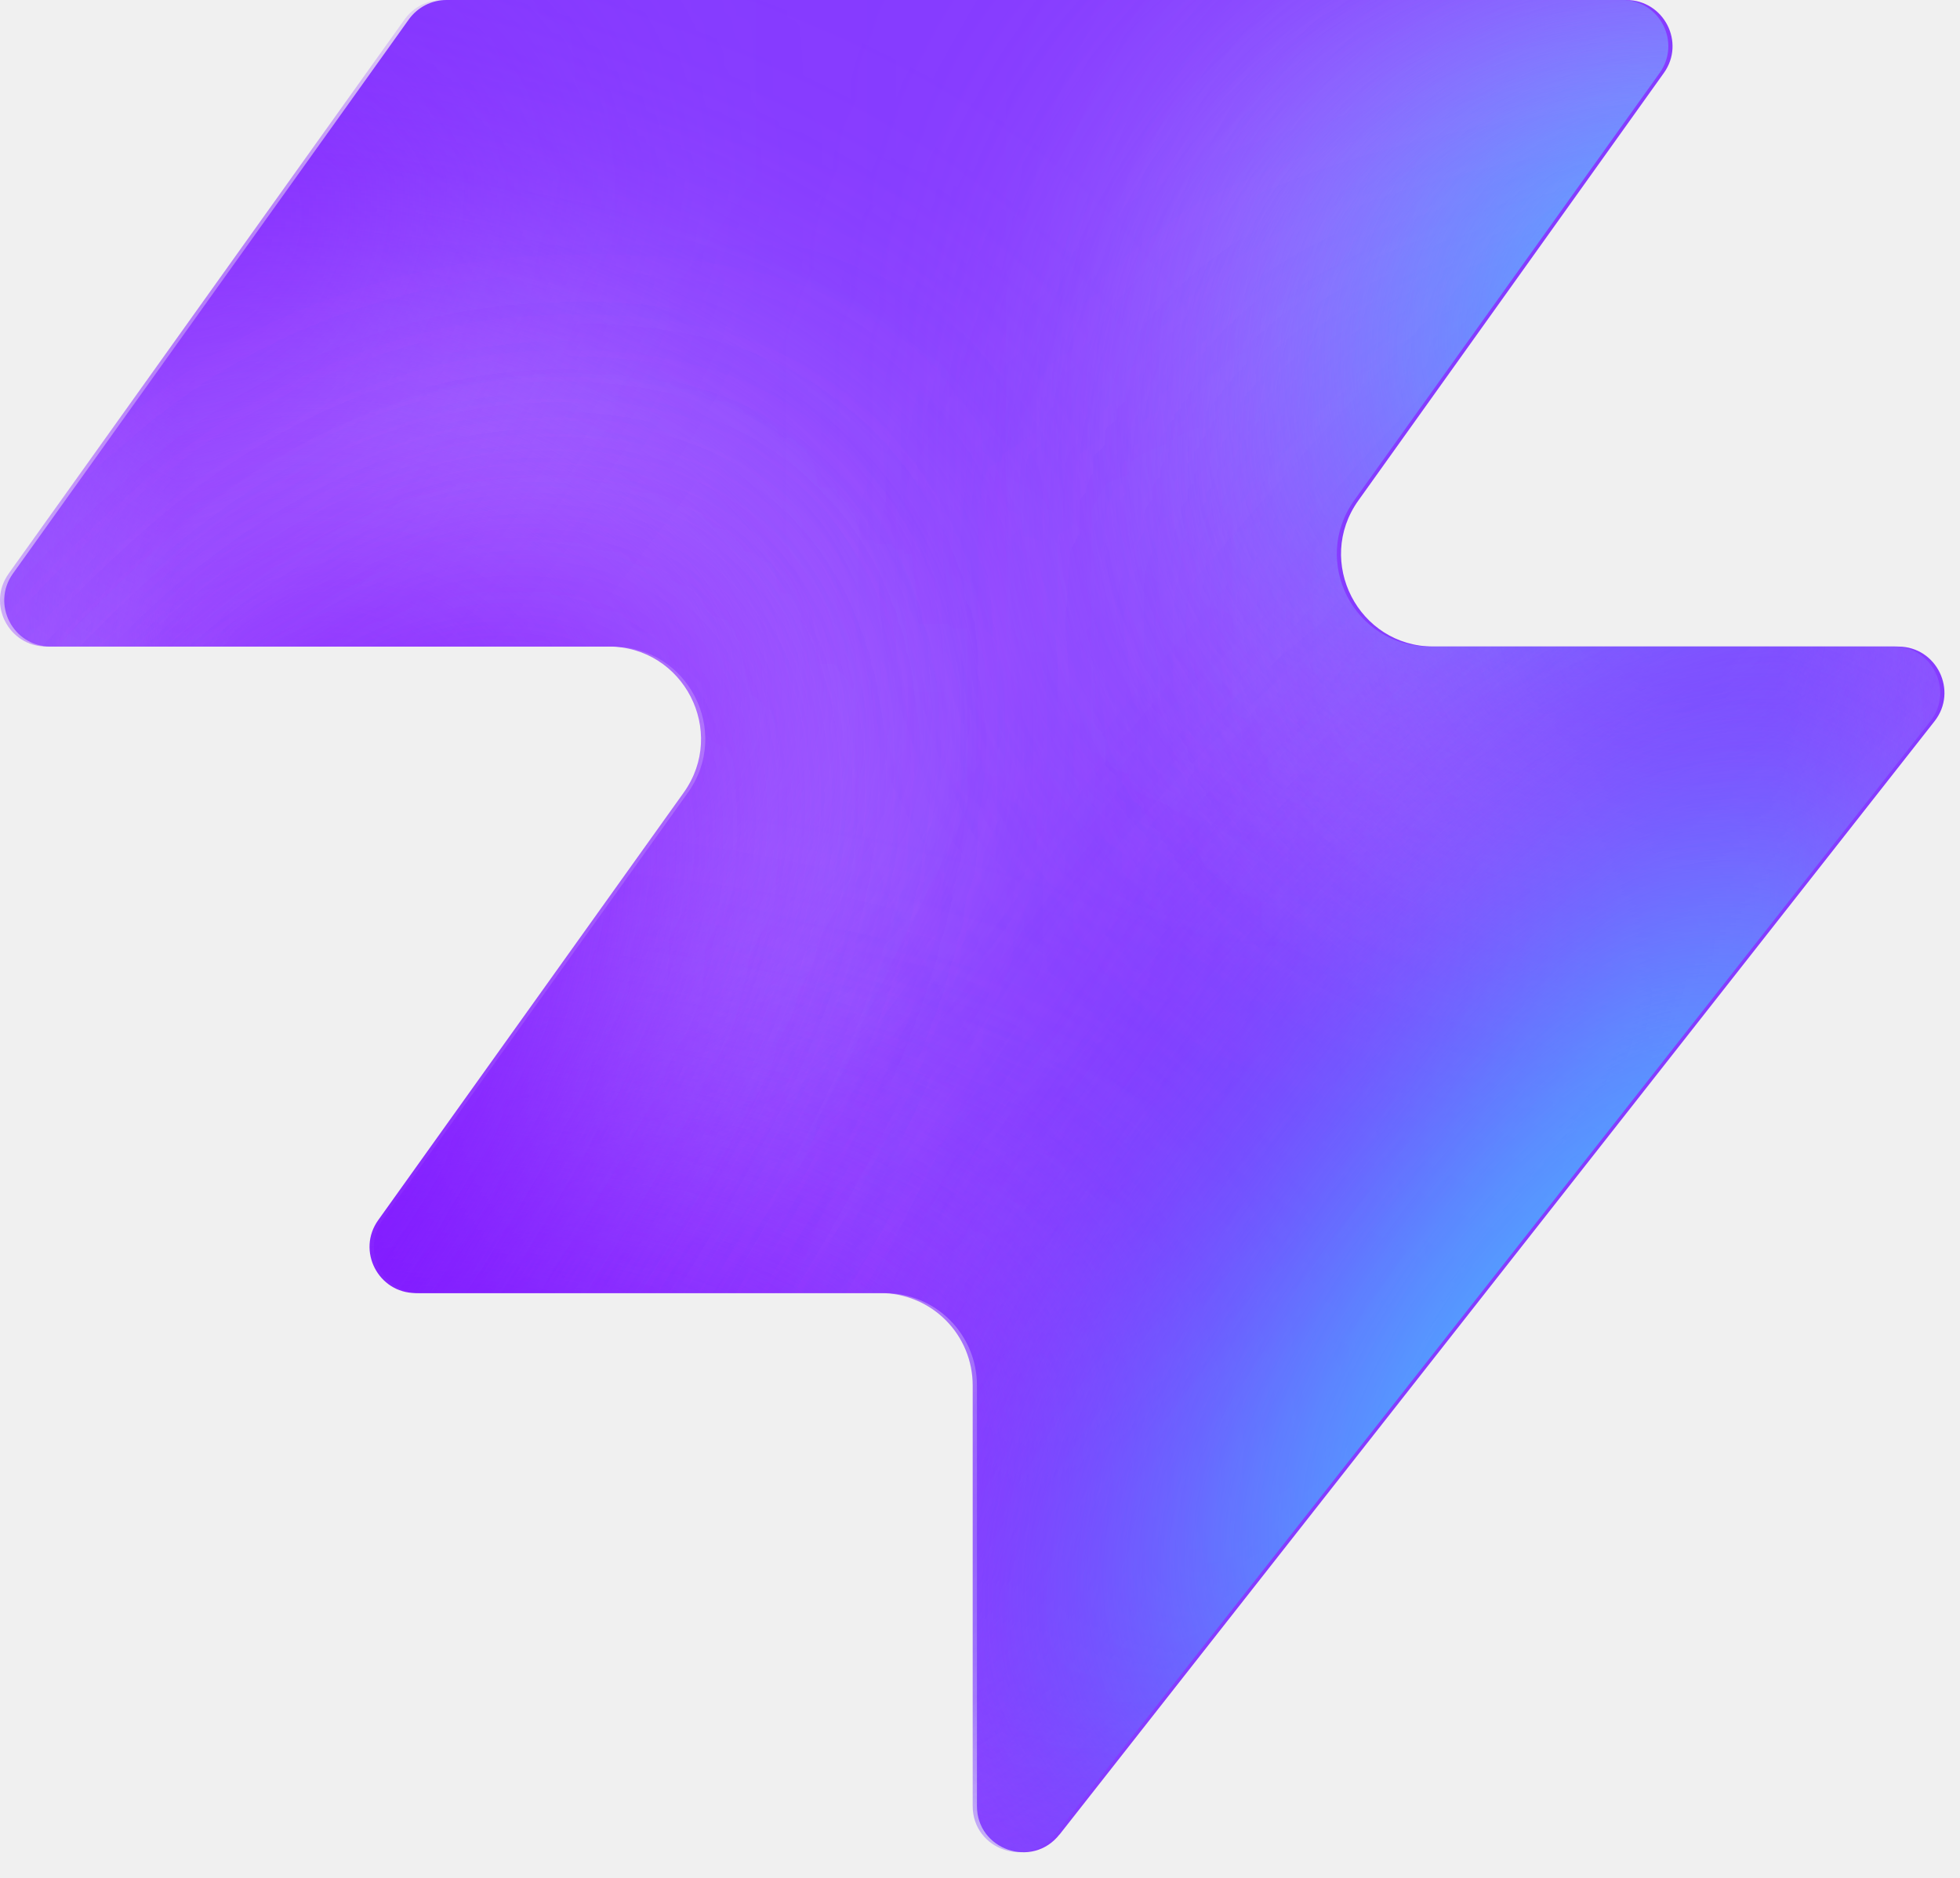
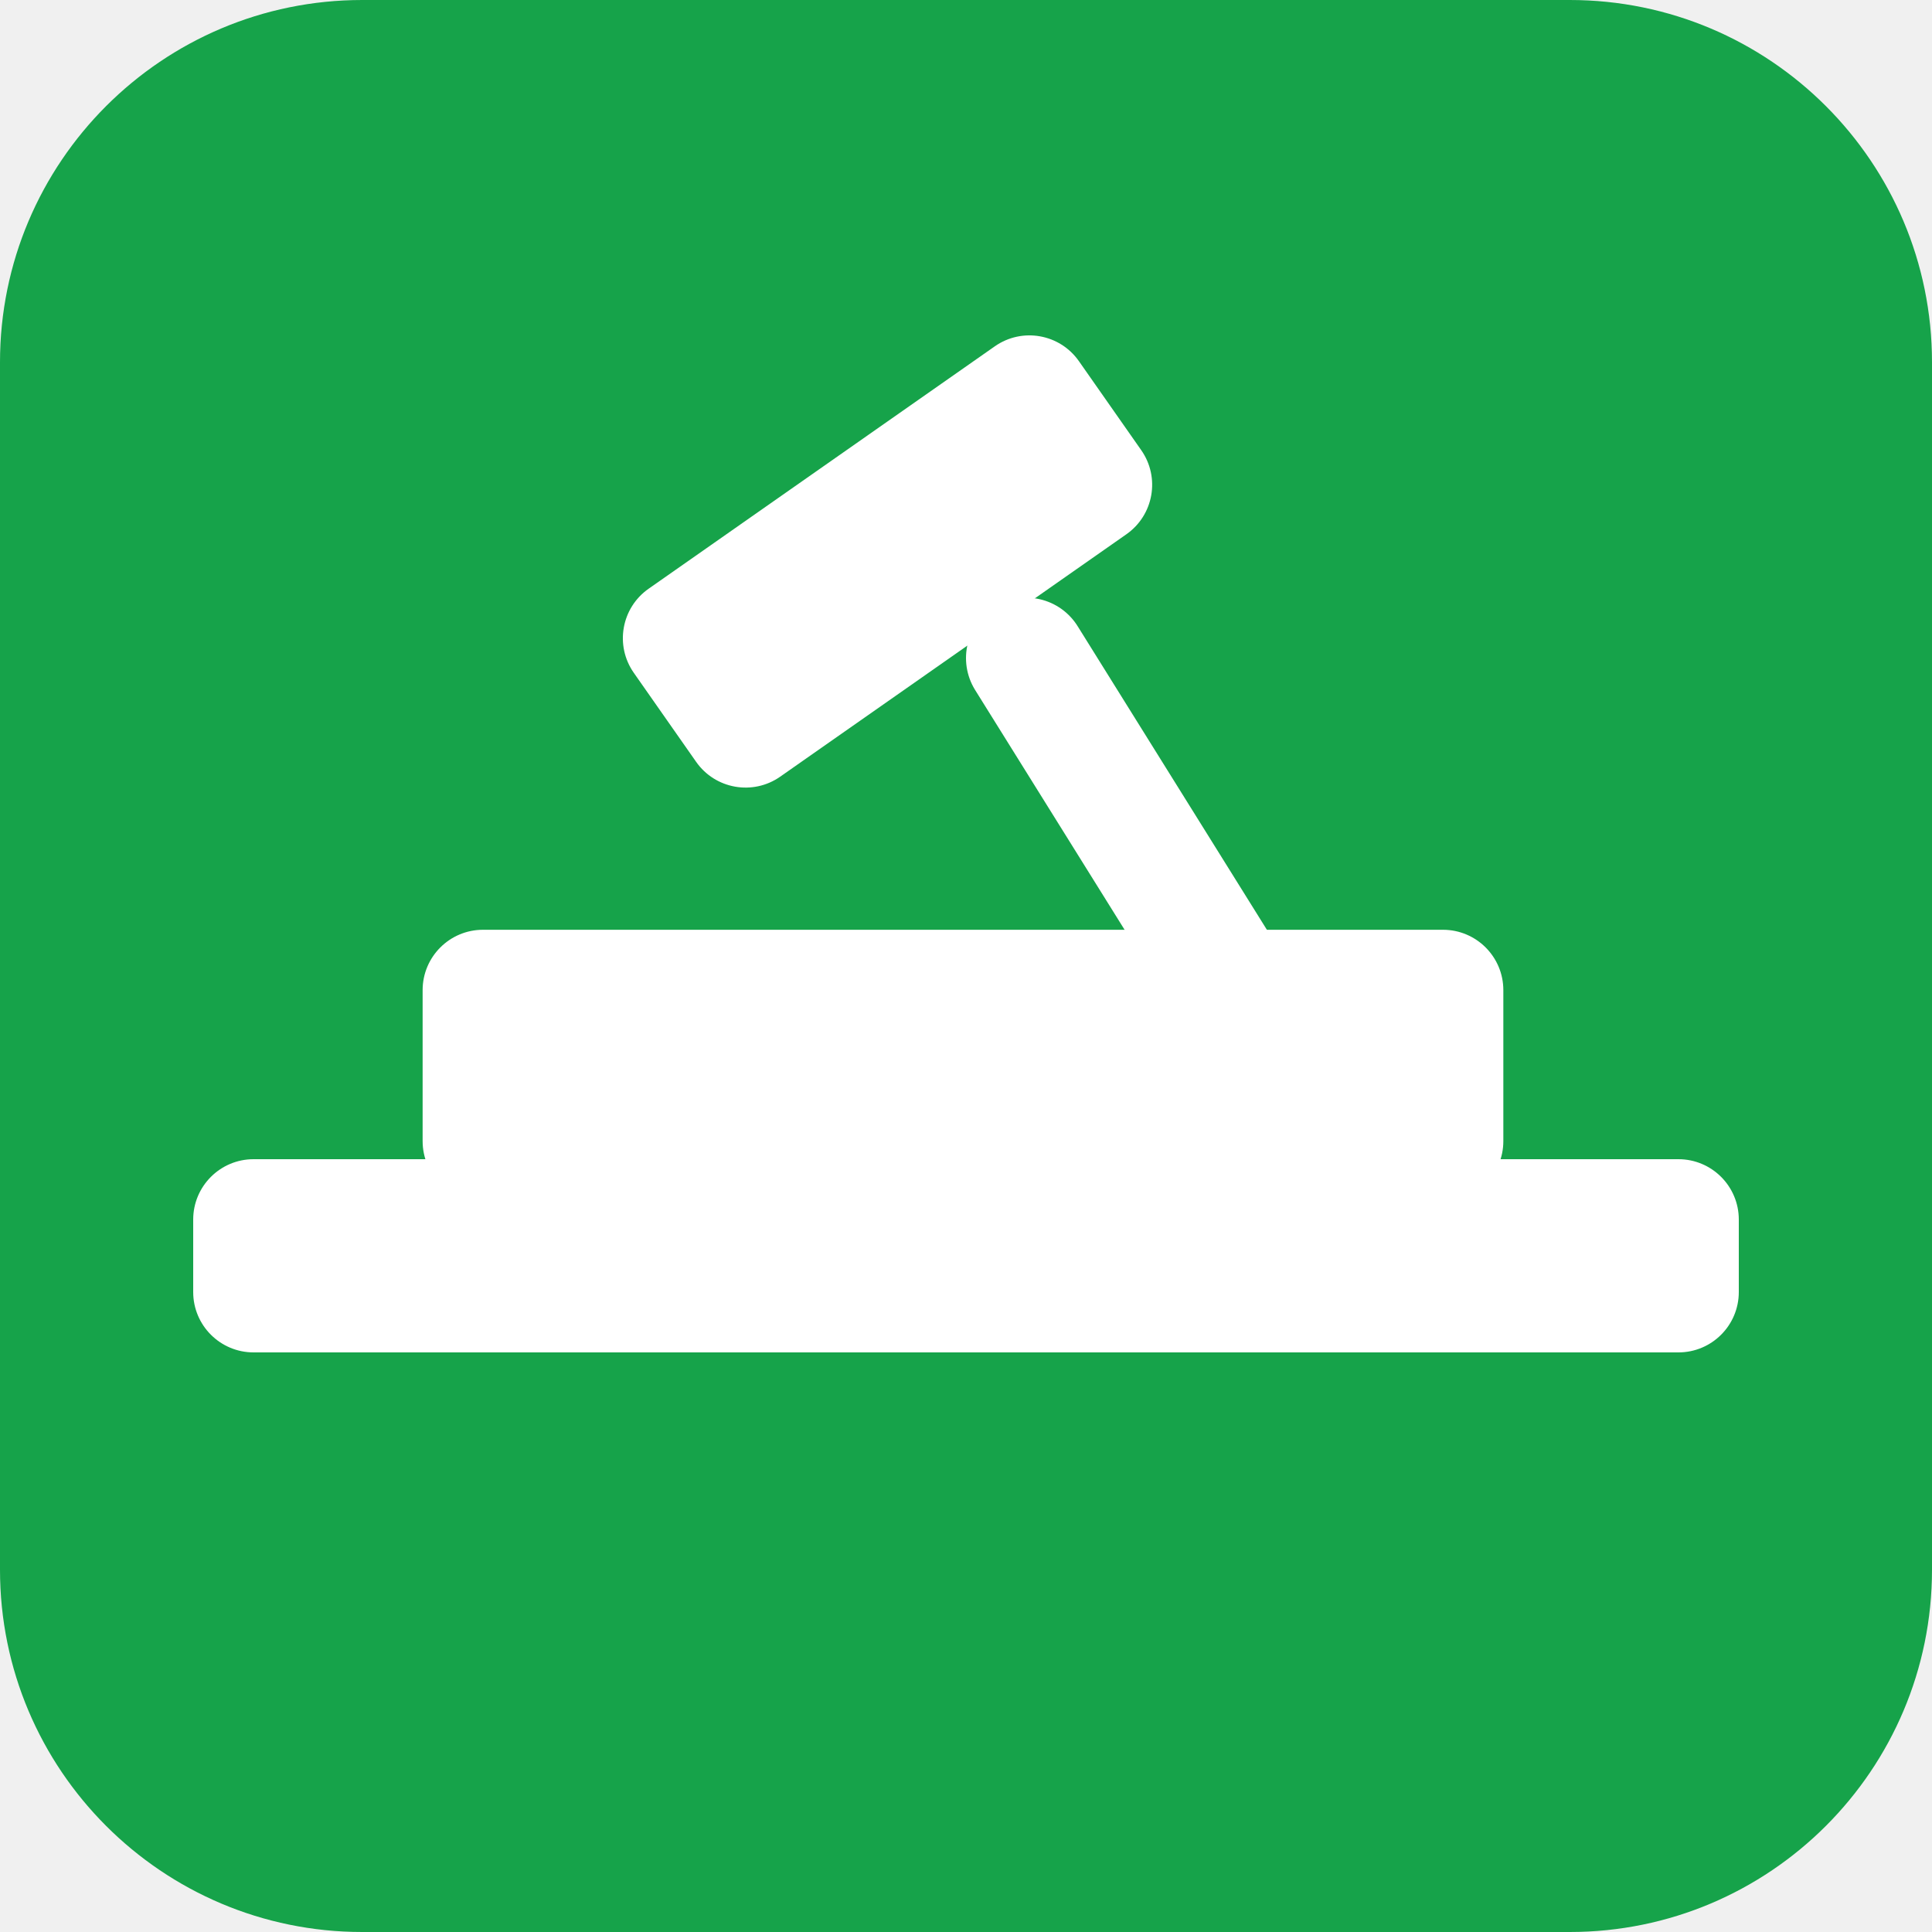
- <svg xmlns="http://www.w3.org/2000/svg" width="48" height="46" fill="none" viewBox="0 0 48 46">
-   <path fill="#863bff" d="M25.946 44.938c-.664.845-2.021.375-2.021-.698V33.937a2.26 2.26 0 0 0-2.262-2.262H10.287c-.92 0-1.456-1.04-.92-1.788l7.48-10.471c1.07-1.497 0-3.578-1.842-3.578H1.237c-.92 0-1.456-1.04-.92-1.788L10.013.474c.214-.297.556-.474.92-.474h28.894c.92 0 1.456 1.04.92 1.788l-7.48 10.471c-1.07 1.498 0 3.579 1.842 3.579h11.377c.943 0 1.473 1.088.89 1.83L25.947 44.94z" style="fill:#863bff;fill:color(display-p3 .525 .23 1);fill-opacity:1" />
-   <mask id="a" width="48" height="46" x="0" y="0" maskUnits="userSpaceOnUse" style="mask-type:alpha">
-     <path fill="#000" d="M25.842 44.938c-.664.844-2.021.375-2.021-.698V33.937a2.26 2.26 0 0 0-2.262-2.262H10.183c-.92 0-1.456-1.04-.92-1.788l7.48-10.471c1.07-1.498 0-3.579-1.842-3.579H1.133c-.92 0-1.456-1.04-.92-1.787L9.91.473c.214-.297.556-.474.92-.474h28.894c.92 0 1.456 1.04.92 1.788l-7.48 10.471c-1.07 1.498 0 3.578 1.842 3.578h11.377c.943 0 1.473 1.088.89 1.832L25.843 44.94z" style="fill:#000;fill-opacity:1" />
-   </mask>
-   <g mask="url(#a)">
-     <g filter="url(#b)">
-       <ellipse cx="5.508" cy="14.704" fill="#ede6ff" rx="5.508" ry="14.704" style="fill:#ede6ff;fill:color(display-p3 .927 .903 1);fill-opacity:1" transform="matrix(.00324 1 1 -.00324 -4.47 31.516)" />
-     </g>
-     <g filter="url(#c)">
-       <ellipse cx="10.399" cy="29.851" fill="#ede6ff" rx="10.399" ry="29.851" style="fill:#ede6ff;fill:color(display-p3 .927 .903 1);fill-opacity:1" transform="matrix(.00324 1 1 -.00324 -39.328 7.883)" />
-     </g>
-     <g filter="url(#d)">
-       <ellipse cx="5.508" cy="30.487" fill="#7e14ff" rx="5.508" ry="30.487" style="fill:#7e14ff;fill:color(display-p3 .492 .077 1);fill-opacity:1" transform="rotate(89.814 -25.913 -14.639)scale(1 -1)" />
-     </g>
-     <g filter="url(#e)">
-       <ellipse cx="5.508" cy="30.599" fill="#7e14ff" rx="5.508" ry="30.599" style="fill:#7e14ff;fill:color(display-p3 .492 .077 1);fill-opacity:1" transform="rotate(89.814 -32.644 -3.334)scale(1 -1)" />
-     </g>
-     <g filter="url(#f)">
-       <ellipse cx="5.508" cy="30.599" fill="#7e14ff" rx="5.508" ry="30.599" style="fill:#7e14ff;fill:color(display-p3 .492 .077 1);fill-opacity:1" transform="matrix(.00324 1 1 -.00324 -34.34 30.47)" />
-     </g>
-     <g filter="url(#g)">
-       <ellipse cx="14.072" cy="22.078" fill="#ede6ff" rx="14.072" ry="22.078" style="fill:#ede6ff;fill:color(display-p3 .927 .903 1);fill-opacity:1" transform="rotate(93.35 24.506 48.493)scale(-1 1)" />
-     </g>
-     <g filter="url(#h)">
-       <ellipse cx="3.47" cy="21.501" fill="#7e14ff" rx="3.47" ry="21.501" style="fill:#7e14ff;fill:color(display-p3 .492 .077 1);fill-opacity:1" transform="rotate(89.009 28.708 47.59)scale(-1 1)" />
-     </g>
-     <g filter="url(#i)">
-       <ellipse cx="3.47" cy="21.501" fill="#7e14ff" rx="3.47" ry="21.501" style="fill:#7e14ff;fill:color(display-p3 .492 .077 1);fill-opacity:1" transform="rotate(89.009 28.708 47.59)scale(-1 1)" />
-     </g>
-     <g filter="url(#j)">
-       <ellipse cx=".387" cy="8.972" fill="#7e14ff" rx="4.407" ry="29.108" style="fill:#7e14ff;fill:color(display-p3 .492 .077 1);fill-opacity:1" transform="rotate(39.51 .387 8.972)" />
-     </g>
-     <g filter="url(#k)">
-       <ellipse cx="47.523" cy="-6.092" fill="#7e14ff" rx="4.407" ry="29.108" style="fill:#7e14ff;fill:color(display-p3 .492 .077 1);fill-opacity:1" transform="rotate(37.892 47.523 -6.092)" />
-     </g>
-     <g filter="url(#l)">
-       <ellipse cx="41.412" cy="6.333" fill="#47bfff" rx="5.971" ry="9.665" style="fill:#47bfff;fill:color(display-p3 .28 .748 1);fill-opacity:1" transform="rotate(37.892 41.412 6.333)" />
-     </g>
-     <g filter="url(#m)">
-       <ellipse cx="-1.879" cy="38.332" fill="#7e14ff" rx="4.407" ry="29.108" style="fill:#7e14ff;fill:color(display-p3 .492 .077 1);fill-opacity:1" transform="rotate(37.892 -1.88 38.332)" />
-     </g>
-     <g filter="url(#n)">
-       <ellipse cx="-1.879" cy="38.332" fill="#7e14ff" rx="4.407" ry="29.108" style="fill:#7e14ff;fill:color(display-p3 .492 .077 1);fill-opacity:1" transform="rotate(37.892 -1.88 38.332)" />
-     </g>
-     <g filter="url(#o)">
-       <ellipse cx="35.651" cy="29.907" fill="#7e14ff" rx="4.407" ry="29.108" style="fill:#7e14ff;fill:color(display-p3 .492 .077 1);fill-opacity:1" transform="rotate(37.892 35.651 29.907)" />
-     </g>
-     <g filter="url(#p)">
-       <ellipse cx="38.418" cy="32.4" fill="#47bfff" rx="5.971" ry="15.297" style="fill:#47bfff;fill:color(display-p3 .28 .748 1);fill-opacity:1" transform="rotate(37.892 38.418 32.4)" />
-     </g>
-   </g>
-   <defs>
-     <filter id="b" width="60.045" height="41.654" x="-19.77" y="16.149" color-interpolation-filters="sRGB" filterUnits="userSpaceOnUse">
-       <feFlood flood-opacity="0" result="BackgroundImageFix" />
-       <feBlend in="SourceGraphic" in2="BackgroundImageFix" result="shape" />
-       <feGaussianBlur result="effect1_foregroundBlur_2002_17158" stdDeviation="7.659" />
-     </filter>
-     <filter id="c" width="90.34" height="51.437" x="-54.613" y="-7.533" color-interpolation-filters="sRGB" filterUnits="userSpaceOnUse">
-       <feFlood flood-opacity="0" result="BackgroundImageFix" />
-       <feBlend in="SourceGraphic" in2="BackgroundImageFix" result="shape" />
-       <feGaussianBlur result="effect1_foregroundBlur_2002_17158" stdDeviation="7.659" />
-     </filter>
-     <filter id="d" width="79.355" height="29.4" x="-49.64" y="2.03" color-interpolation-filters="sRGB" filterUnits="userSpaceOnUse">
-       <feFlood flood-opacity="0" result="BackgroundImageFix" />
-       <feBlend in="SourceGraphic" in2="BackgroundImageFix" result="shape" />
-       <feGaussianBlur result="effect1_foregroundBlur_2002_17158" stdDeviation="4.596" />
-     </filter>
-     <filter id="e" width="79.579" height="29.4" x="-45.045" y="20.029" color-interpolation-filters="sRGB" filterUnits="userSpaceOnUse">
-       <feFlood flood-opacity="0" result="BackgroundImageFix" />
-       <feBlend in="SourceGraphic" in2="BackgroundImageFix" result="shape" />
-       <feGaussianBlur result="effect1_foregroundBlur_2002_17158" stdDeviation="4.596" />
-     </filter>
-     <filter id="f" width="79.579" height="29.4" x="-43.513" y="21.178" color-interpolation-filters="sRGB" filterUnits="userSpaceOnUse">
-       <feFlood flood-opacity="0" result="BackgroundImageFix" />
-       <feBlend in="SourceGraphic" in2="BackgroundImageFix" result="shape" />
-       <feGaussianBlur result="effect1_foregroundBlur_2002_17158" stdDeviation="4.596" />
-     </filter>
-     <filter id="g" width="74.749" height="58.852" x="15.756" y="-17.901" color-interpolation-filters="sRGB" filterUnits="userSpaceOnUse">
-       <feFlood flood-opacity="0" result="BackgroundImageFix" />
-       <feBlend in="SourceGraphic" in2="BackgroundImageFix" result="shape" />
-       <feGaussianBlur result="effect1_foregroundBlur_2002_17158" stdDeviation="7.659" />
-     </filter>
-     <filter id="h" width="61.377" height="25.362" x="23.548" y="2.284" color-interpolation-filters="sRGB" filterUnits="userSpaceOnUse">
-       <feFlood flood-opacity="0" result="BackgroundImageFix" />
-       <feBlend in="SourceGraphic" in2="BackgroundImageFix" result="shape" />
-       <feGaussianBlur result="effect1_foregroundBlur_2002_17158" stdDeviation="4.596" />
-     </filter>
-     <filter id="i" width="61.377" height="25.362" x="23.548" y="2.284" color-interpolation-filters="sRGB" filterUnits="userSpaceOnUse">
-       <feFlood flood-opacity="0" result="BackgroundImageFix" />
-       <feBlend in="SourceGraphic" in2="BackgroundImageFix" result="shape" />
-       <feGaussianBlur result="effect1_foregroundBlur_2002_17158" stdDeviation="4.596" />
-     </filter>
-     <filter id="j" width="56.045" height="63.649" x="-27.636" y="-22.853" color-interpolation-filters="sRGB" filterUnits="userSpaceOnUse">
-       <feFlood flood-opacity="0" result="BackgroundImageFix" />
-       <feBlend in="SourceGraphic" in2="BackgroundImageFix" result="shape" />
-       <feGaussianBlur result="effect1_foregroundBlur_2002_17158" stdDeviation="4.596" />
-     </filter>
-     <filter id="k" width="54.814" height="64.646" x="20.116" y="-38.415" color-interpolation-filters="sRGB" filterUnits="userSpaceOnUse">
-       <feFlood flood-opacity="0" result="BackgroundImageFix" />
-       <feBlend in="SourceGraphic" in2="BackgroundImageFix" result="shape" />
-       <feGaussianBlur result="effect1_foregroundBlur_2002_17158" stdDeviation="4.596" />
-     </filter>
-     <filter id="l" width="33.541" height="35.313" x="24.641" y="-11.323" color-interpolation-filters="sRGB" filterUnits="userSpaceOnUse">
-       <feFlood flood-opacity="0" result="BackgroundImageFix" />
-       <feBlend in="SourceGraphic" in2="BackgroundImageFix" result="shape" />
-       <feGaussianBlur result="effect1_foregroundBlur_2002_17158" stdDeviation="4.596" />
-     </filter>
-     <filter id="m" width="54.814" height="64.646" x="-29.286" y="6.009" color-interpolation-filters="sRGB" filterUnits="userSpaceOnUse">
-       <feFlood flood-opacity="0" result="BackgroundImageFix" />
-       <feBlend in="SourceGraphic" in2="BackgroundImageFix" result="shape" />
-       <feGaussianBlur result="effect1_foregroundBlur_2002_17158" stdDeviation="4.596" />
-     </filter>
-     <filter id="n" width="54.814" height="64.646" x="-29.286" y="6.009" color-interpolation-filters="sRGB" filterUnits="userSpaceOnUse">
-       <feFlood flood-opacity="0" result="BackgroundImageFix" />
-       <feBlend in="SourceGraphic" in2="BackgroundImageFix" result="shape" />
-       <feGaussianBlur result="effect1_foregroundBlur_2002_17158" stdDeviation="4.596" />
-     </filter>
-     <filter id="o" width="54.814" height="64.646" x="8.244" y="-2.416" color-interpolation-filters="sRGB" filterUnits="userSpaceOnUse">
-       <feFlood flood-opacity="0" result="BackgroundImageFix" />
-       <feBlend in="SourceGraphic" in2="BackgroundImageFix" result="shape" />
-       <feGaussianBlur result="effect1_foregroundBlur_2002_17158" stdDeviation="4.596" />
-     </filter>
-     <filter id="p" width="39.409" height="43.623" x="18.713" y="10.588" color-interpolation-filters="sRGB" filterUnits="userSpaceOnUse">
-       <feFlood flood-opacity="0" result="BackgroundImageFix" />
-       <feBlend in="SourceGraphic" in2="BackgroundImageFix" result="shape" />
-       <feGaussianBlur result="effect1_foregroundBlur_2002_17158" stdDeviation="4.596" />
-     </filter>
-   </defs>
+ <svg xmlns="http://www.w3.org/2000/svg" viewBox="0 0 32 32">
+   <rect width="32" height="32" rx="6" fill="#16a34a" />
+   <rect x="3.2" y="19.2" width="25.6" height="3.2" rx="1" fill="white" />
+   <rect x="7" y="15.4" width="17.9" height="4.5" rx="1" fill="white" />
+   <rect x="10.2" y="7.4" width="9" height="3.8" rx="1" fill="white" transform="rotate(-35 14.7 9.3)" />
+   <line x1="17" y1="10.9" x2="21.8" y2="18.6" stroke="white" stroke-width="2" stroke-linecap="round" />
</svg>
